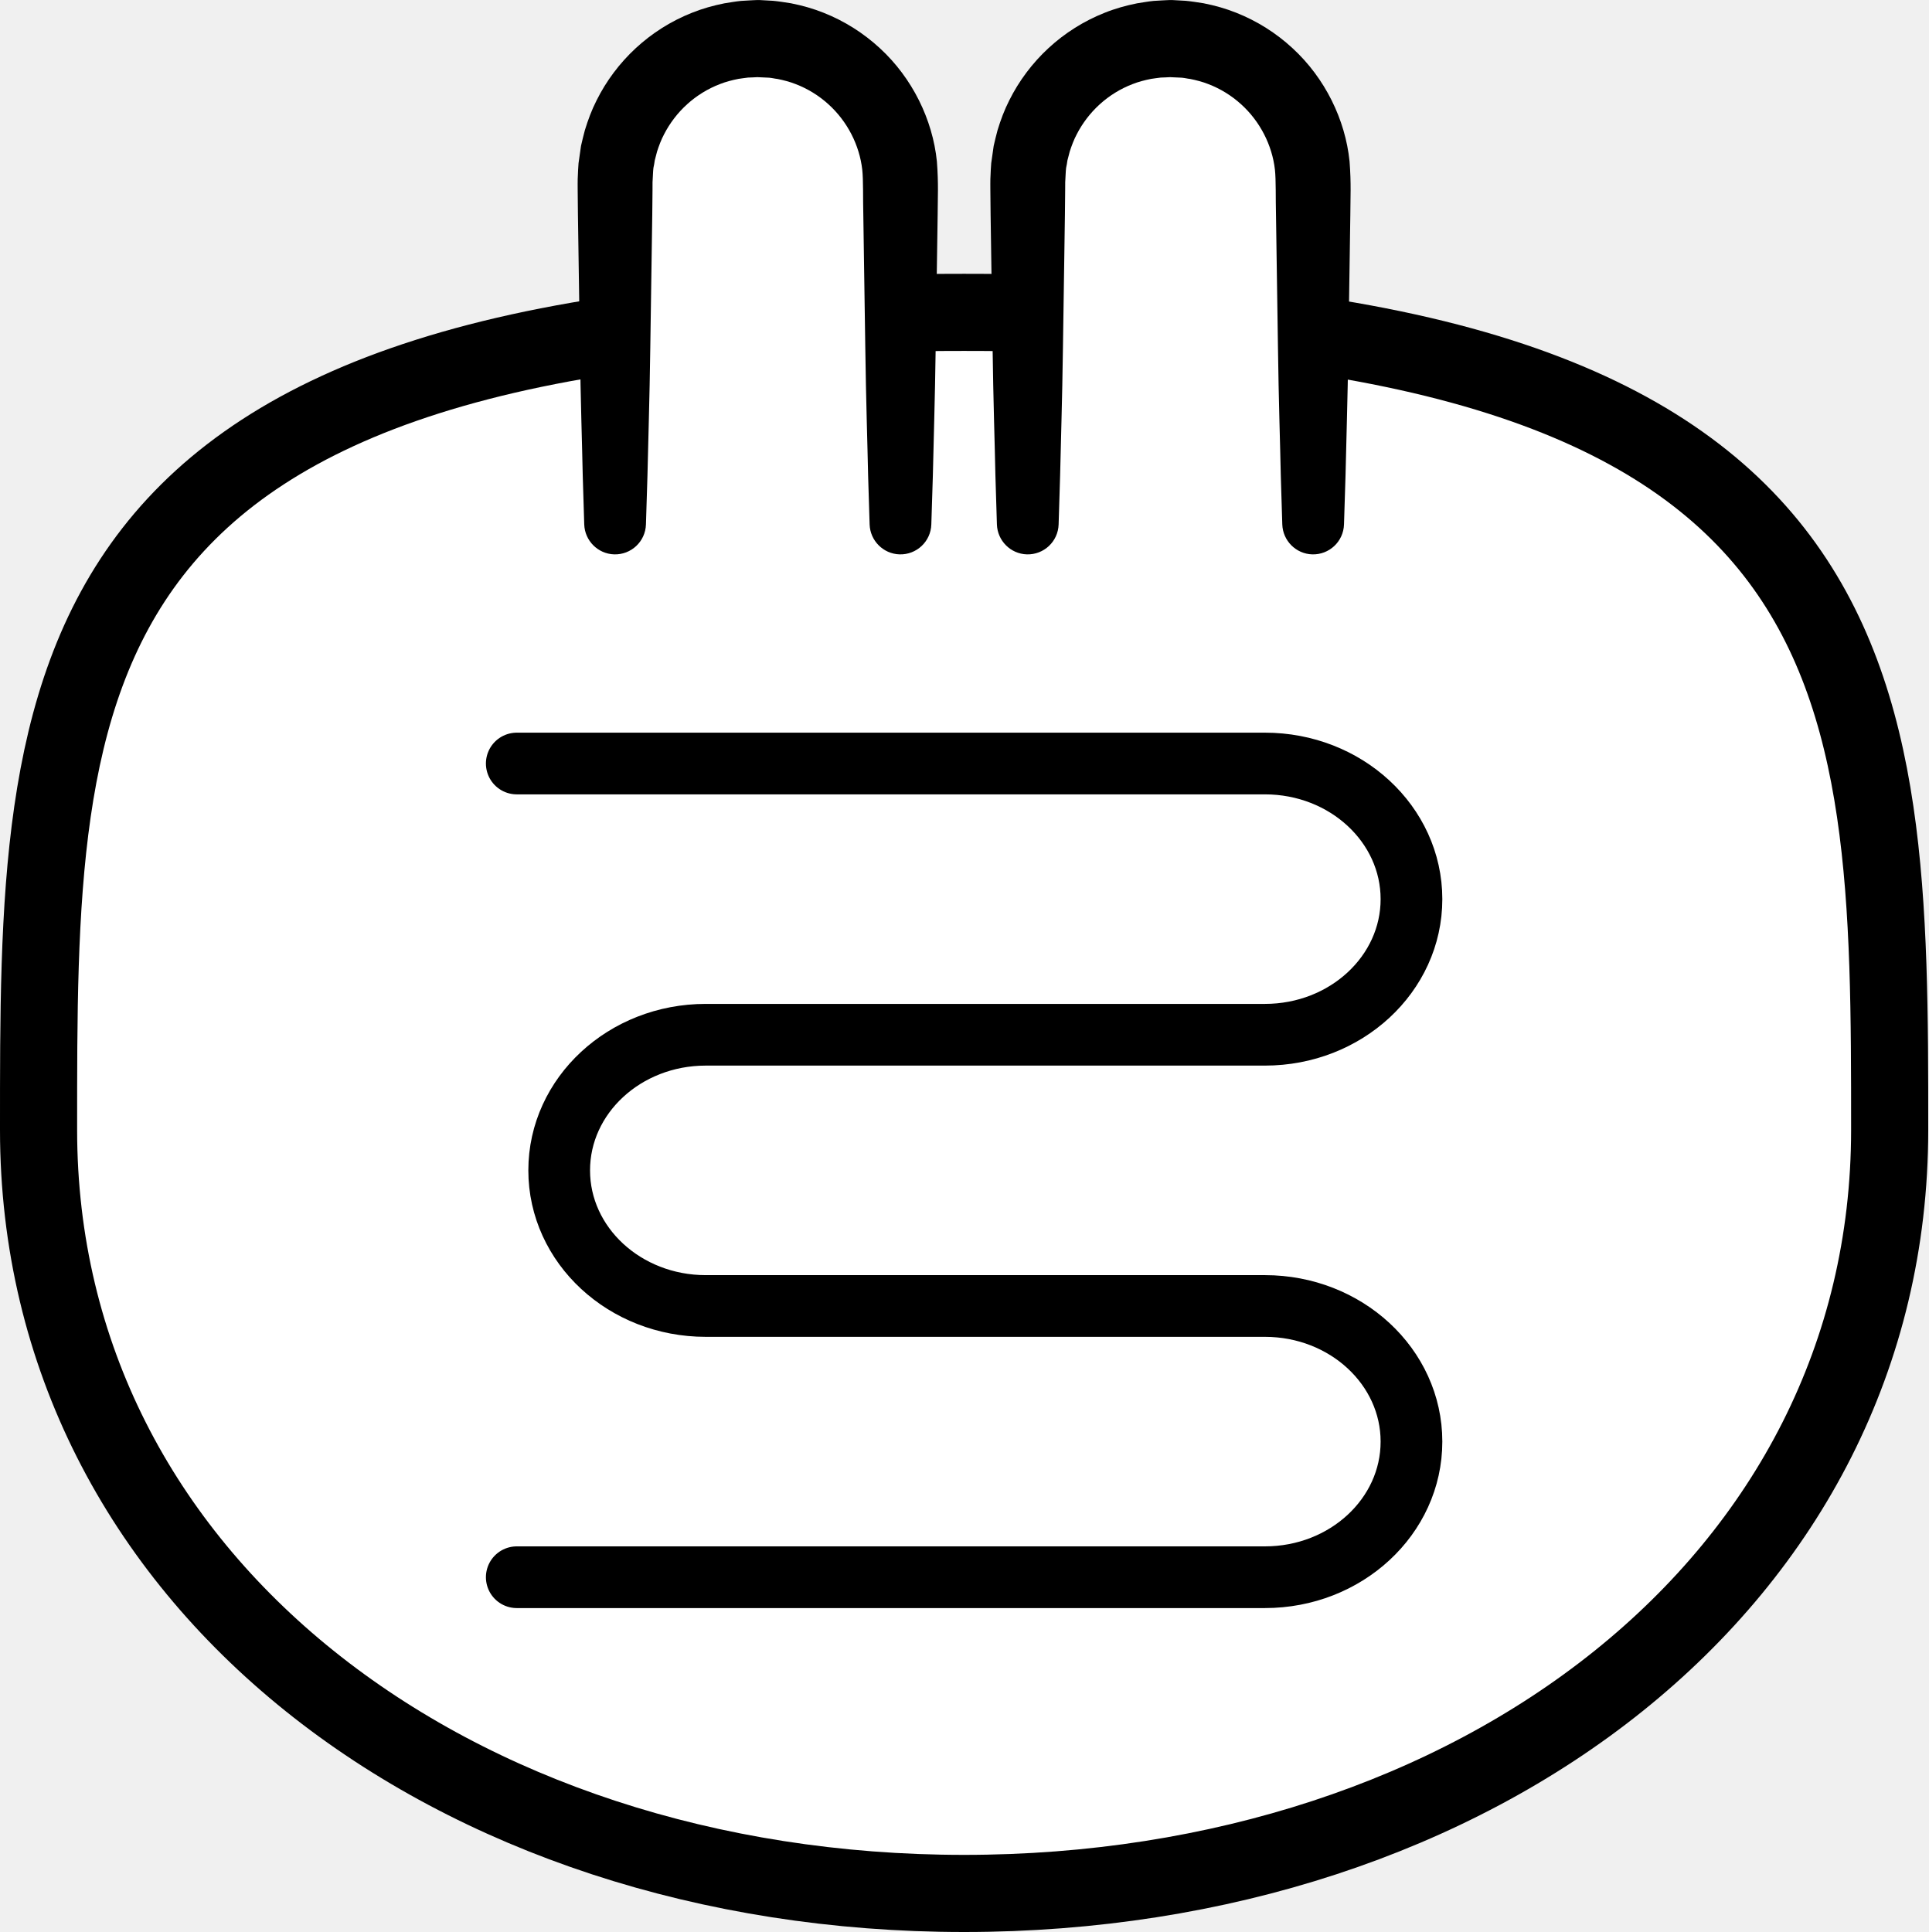
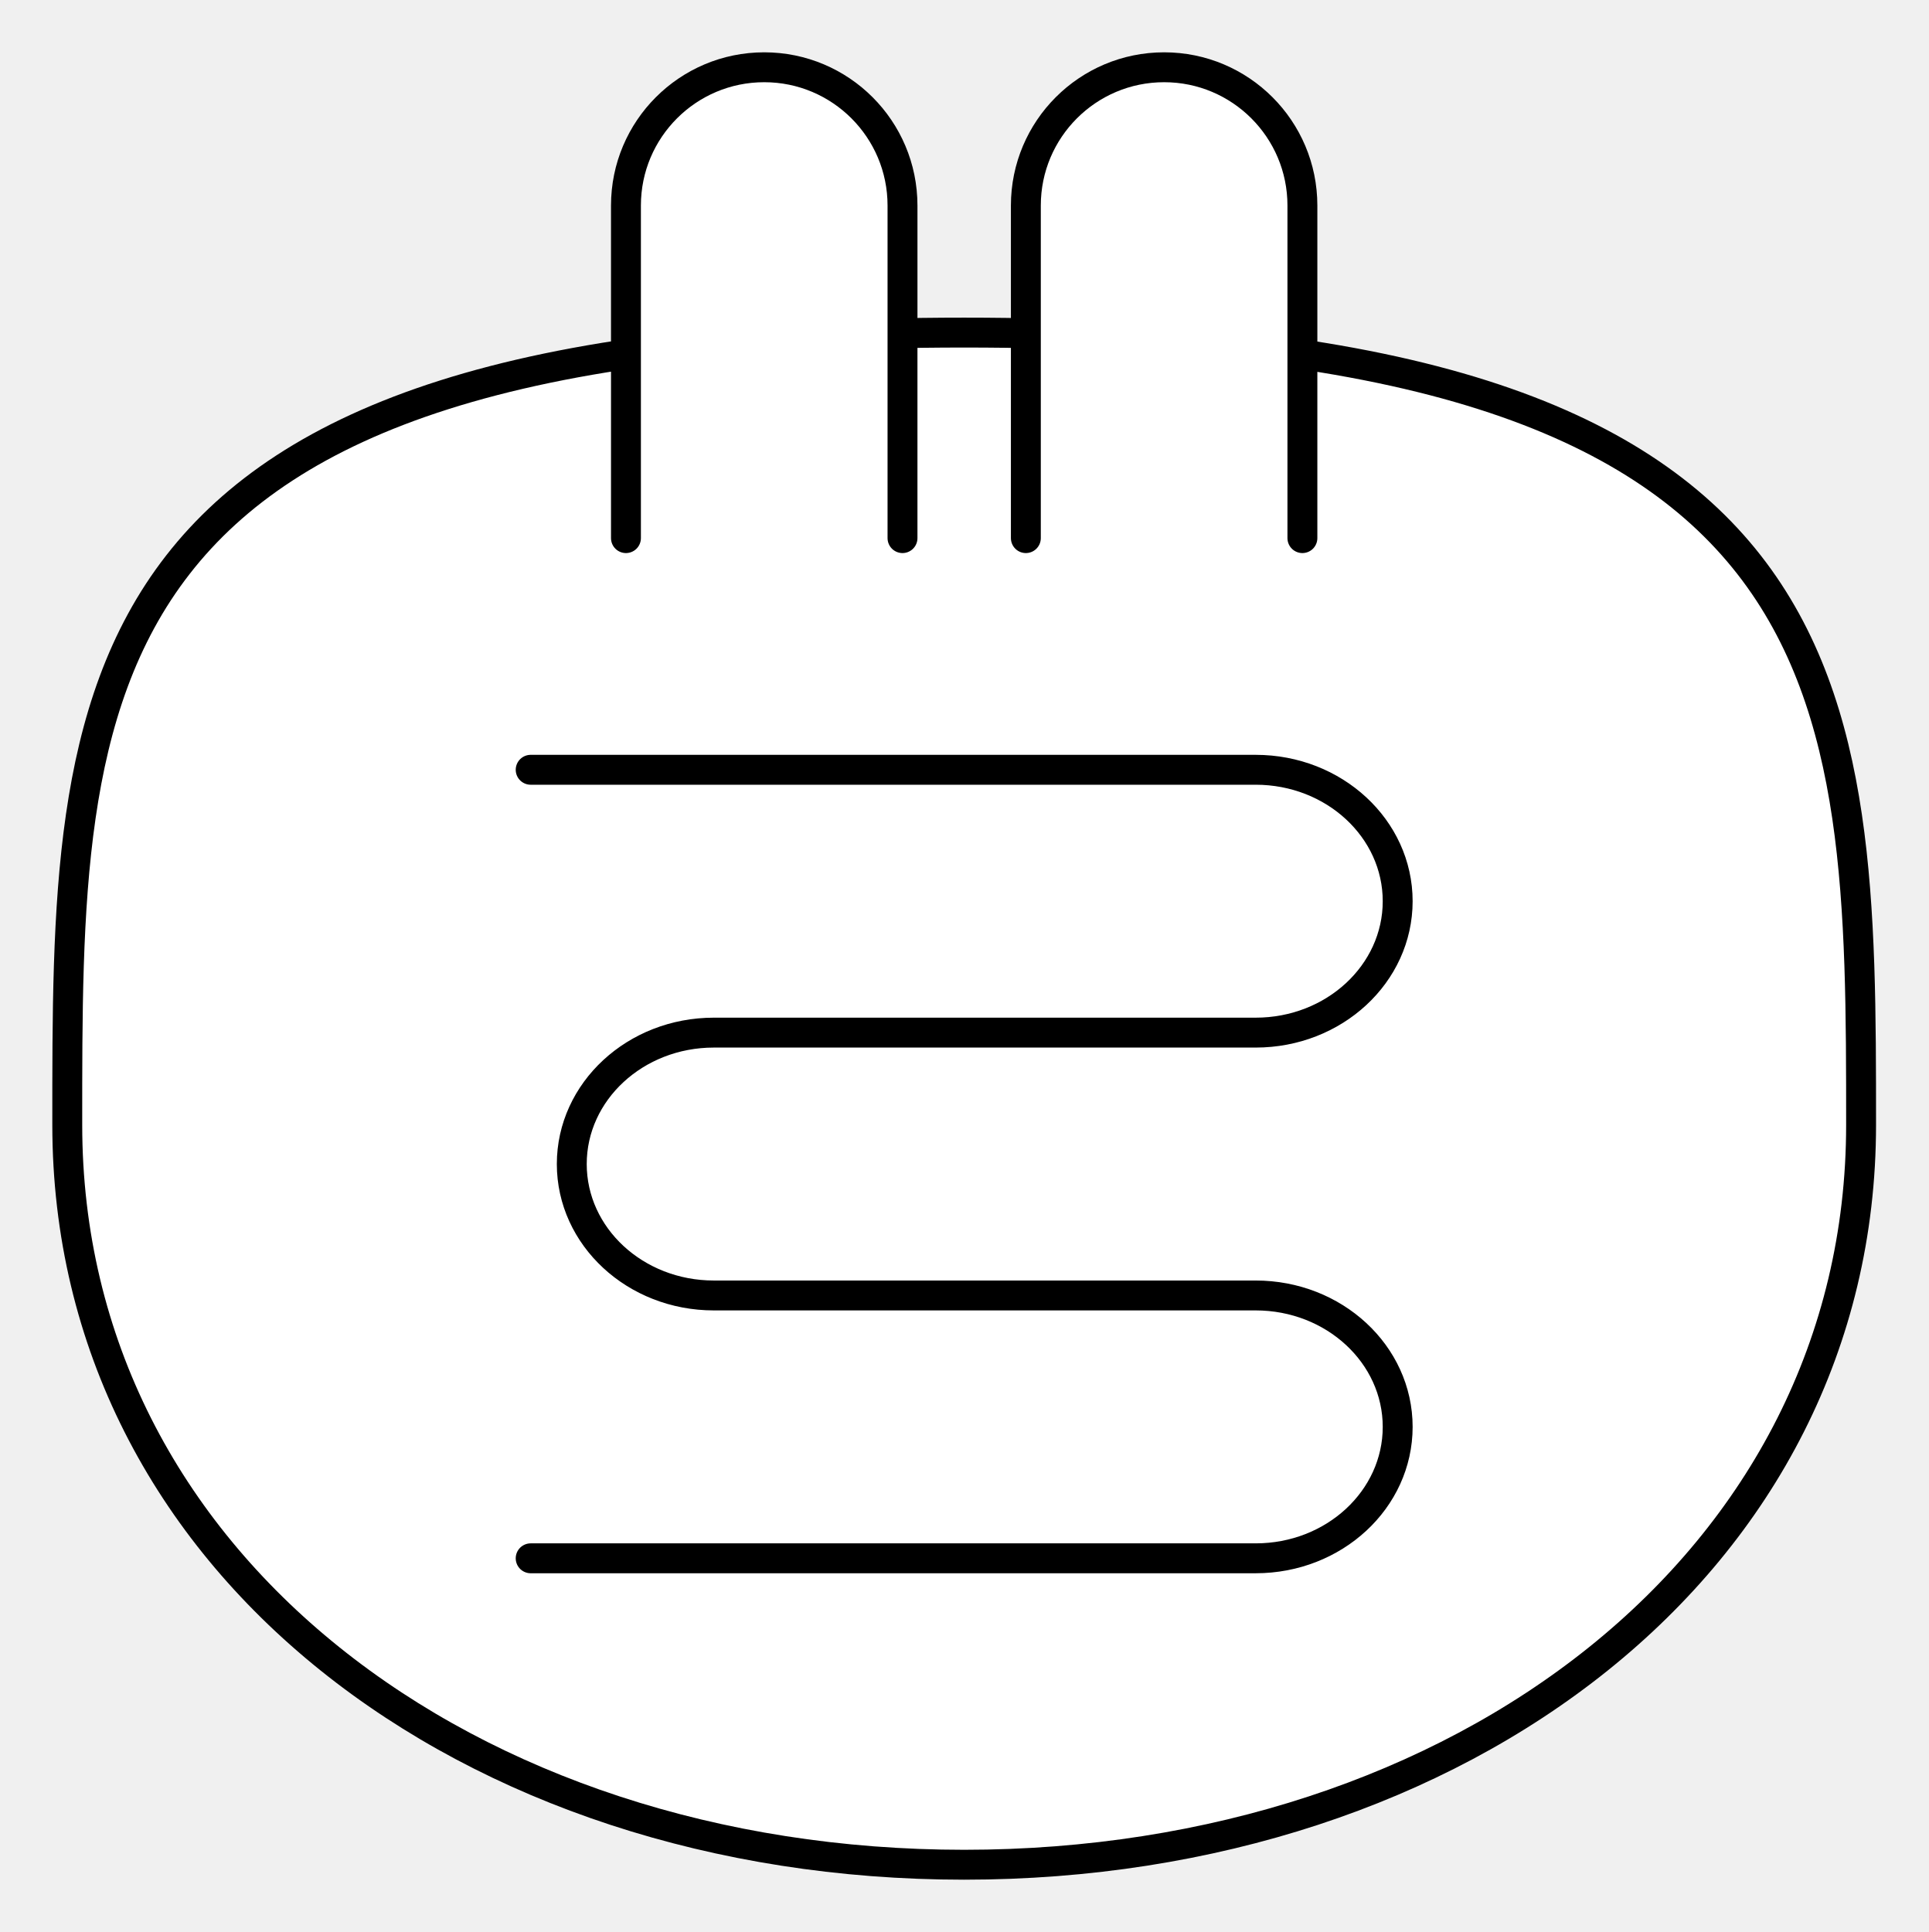
- <svg xmlns="http://www.w3.org/2000/svg" version="1.1" x="0px" y="0px" viewBox="0 0 125 125.25" style="enable-background:new 0 0 125 125.25;" xml:space="preserve">
-   <g id="jo">
-     <g id="jo_1_">
-       <path style="fill:#FFFFFF;stroke:#000000;stroke-width:5;stroke-miterlimit:10;" d="M122.5,73.25c0,29.271-26.863,49.5-60,49.5    s-60-20.229-60-49.5s-0.25-53,60-53C122.5,20.25,122.5,43.979,122.5,73.25z" />
-       <path style="fill:none;stroke:#000000;stroke-width:4;stroke-linecap:round;stroke-linejoin:round;stroke-miterlimit:10;" d="    M33.5,102.25H82c5.247,0,9.5-3.936,9.5-8.792l0,0c0-4.856-4.253-8.792-9.5-8.792H45.75c-5.247,0-9.5-3.936-9.5-8.792l0,0    c0-4.856,4.253-8.792,9.5-8.792H82c5.247,0,9.5-3.936,9.5-8.792l0,0c0-4.856-4.253-8.792-9.5-8.792H33.5" />
-       <g>
-         <path style="fill:#FFFFFF;" d="M39.874,34V11.75c0-5.109,4.141-9.25,9.25-9.25l0,0c5.109,0,9.25,4.141,9.25,9.25V34" />
-         <path d="M37.874,34c0,0-0.035-1.149-0.097-3.16c-0.04-2.011-0.139-4.884-0.184-8.332c-0.026-1.724-0.054-3.591-0.083-5.567     c-0.015-0.988-0.03-2.002-0.045-3.039c-0.005-0.519-0.011-1.043-0.016-1.572l-0.002-0.398l0.003-0.322l0.009-0.2     c0.016-0.28,0.015-0.506,0.046-0.833l0.16-1.121c0.074-0.346,0.163-0.672,0.249-1.01c0.201-0.662,0.444-1.319,0.763-1.944     c0.626-1.255,1.488-2.41,2.539-3.381c1.05-0.971,2.29-1.758,3.642-2.293c0.675-0.272,1.38-0.468,2.094-0.611     c0.36-0.055,0.72-0.123,1.082-0.158l0.545-0.032l0.273-0.014l0.136-0.006l0.068-0.003l0.034-0.002l0.161,0.002l0.861,0.048     c0.333,0.029,0.782,0.101,1.165,0.161c0.755,0.151,1.431,0.342,2.115,0.615c1.352,0.535,2.592,1.322,3.642,2.293     c2.109,1.937,3.425,4.632,3.701,7.344c0.113,1.479,0.053,2.358,0.05,3.437c-0.015,1.037-0.031,2.052-0.045,3.039     c-0.029,1.975-0.057,3.843-0.083,5.567c-0.045,3.448-0.143,6.321-0.184,8.332C60.41,32.851,60.374,34,60.374,34     c-0.034,1.105-0.957,1.972-2.061,1.939c-1.061-0.033-1.904-0.892-1.939-1.939c0,0-0.035-1.149-0.097-3.16     c-0.04-2.011-0.139-4.884-0.184-8.332c-0.026-1.724-0.054-3.591-0.083-5.567c-0.015-0.988-0.03-2.002-0.045-3.039     c-0.027-0.994,0.006-2.238-0.069-2.906c-0.179-1.577-0.959-3.124-2.196-4.24c-0.616-0.558-1.337-1.004-2.117-1.303     c-0.38-0.152-0.815-0.262-1.185-0.335c-0.185-0.018-0.301-0.058-0.54-0.081l-0.861-0.039c0.246,0.007,0.057,0.003,0.107,0.004     l-0.02,0.001l-0.039,0.002l-0.079,0.004l-0.158,0.008l-0.316,0.012c-0.209,0.018-0.415,0.061-0.623,0.085     c-0.41,0.081-0.816,0.185-1.205,0.339c-0.779,0.299-1.501,0.745-2.117,1.303c-0.616,0.557-1.125,1.224-1.496,1.947     c-0.192,0.36-0.332,0.74-0.456,1.121l-0.15,0.575c-0.021,0.163-0.05,0.323-0.085,0.483c-0.027,0.208-0.033,0.52-0.05,0.773     l-0.011,0.2c-0.003,0.118,0.003-0.133,0.002-0.098l0,0.025l0,0.05l0,0.1L42.3,12.33c-0.005,0.529-0.011,1.053-0.016,1.572     c-0.015,1.037-0.031,2.052-0.045,3.039c-0.029,1.975-0.057,3.843-0.083,5.567c-0.045,3.448-0.143,6.321-0.184,8.332     C41.91,32.851,41.874,34,41.874,34c-0.034,1.105-0.957,1.972-2.061,1.939C38.752,35.906,37.909,35.046,37.874,34z" />
-       </g>
-       <g>
-         <path style="fill:#FFFFFF;" d="M66.626,34V11.75c0-5.109,4.141-9.25,9.25-9.25l0,0c5.109,0,9.25,4.141,9.25,9.25V34" />
-         <path d="M64.626,34c0,0-0.035-1.149-0.097-3.16c-0.04-2.011-0.139-4.884-0.184-8.332c-0.026-1.724-0.054-3.591-0.083-5.567     c-0.015-0.988-0.03-2.002-0.045-3.039c-0.005-0.519-0.011-1.043-0.016-1.572l-0.002-0.398l0.003-0.322l0.009-0.2     c0.016-0.28,0.015-0.506,0.046-0.833l0.16-1.121c0.074-0.346,0.163-0.672,0.249-1.01c0.201-0.662,0.444-1.319,0.763-1.944     c0.626-1.255,1.488-2.41,2.539-3.381c1.05-0.971,2.29-1.758,3.642-2.293c0.675-0.272,1.38-0.468,2.094-0.611     c0.36-0.055,0.72-0.123,1.082-0.158l0.545-0.032l0.273-0.014l0.136-0.006l0.068-0.003l0.034-0.002l0.161,0.002l0.861,0.048     c0.333,0.029,0.782,0.101,1.165,0.161c0.755,0.151,1.431,0.342,2.115,0.615c1.352,0.535,2.592,1.322,3.642,2.293     c2.109,1.937,3.425,4.632,3.701,7.344c0.113,1.479,0.053,2.358,0.05,3.437c-0.015,1.037-0.031,2.052-0.045,3.039     c-0.029,1.975-0.057,3.843-0.083,5.567c-0.045,3.448-0.143,6.321-0.184,8.332C87.161,32.851,87.126,34,87.126,34     c-0.034,1.105-0.957,1.972-2.061,1.939c-1.061-0.033-1.904-0.892-1.939-1.939c0,0-0.035-1.149-0.097-3.16     c-0.04-2.011-0.139-4.884-0.184-8.332c-0.026-1.724-0.054-3.591-0.083-5.567c-0.015-0.988-0.03-2.002-0.045-3.039     c-0.027-0.994,0.006-2.238-0.069-2.906c-0.179-1.577-0.959-3.124-2.196-4.24c-0.616-0.558-1.337-1.004-2.117-1.303     c-0.38-0.152-0.815-0.262-1.185-0.335c-0.185-0.018-0.301-0.058-0.54-0.081l-0.861-0.039c0.246,0.007,0.057,0.003,0.107,0.004     l-0.02,0.001l-0.039,0.002l-0.079,0.004L75.56,5.017l-0.316,0.012c-0.209,0.018-0.415,0.061-0.623,0.085     c-0.41,0.081-0.816,0.185-1.205,0.339c-0.779,0.299-1.501,0.745-2.117,1.303c-0.616,0.557-1.125,1.224-1.496,1.947     c-0.192,0.36-0.332,0.74-0.456,1.121l-0.15,0.575c-0.021,0.163-0.05,0.323-0.085,0.483c-0.027,0.208-0.033,0.52-0.05,0.773     l-0.011,0.2c-0.003,0.118,0.003-0.133,0.002-0.098l0,0.025l0,0.05l0,0.1l-0.002,0.398c-0.005,0.529-0.011,1.053-0.016,1.572     c-0.015,1.037-0.031,2.052-0.045,3.039c-0.029,1.975-0.057,3.843-0.083,5.567c-0.045,3.448-0.143,6.321-0.184,8.332     C68.661,32.851,68.626,34,68.626,34c-0.034,1.105-0.957,1.972-2.061,1.939C65.503,35.906,64.66,35.046,64.626,34z" />
-       </g>
-     </g>
+ <svg xmlns="http://www.w3.org/2000/svg" viewBox="-2 -2 129 129.25">
+   <g id="jo" stroke="#000" stroke-miterlimit="10">
+     <path d="M122.5 73.25c0 29.27-26.863 49.5-60 49.5s-60-20.23-60-49.5-.25-53 60-53c60 0 60 23.73 60 53z" fill="#FFF" stroke-width="5" />
+     <path d="M33.5 102.25H82c5.247 0 9.5-3.936 9.5-8.792s-4.253-8.792-9.5-8.792H45.75c-5.247 0-9.5-3.936-9.5-8.792s4.253-8.792 9.5-8.792H82c5.247 0 9.5-3.936 9.5-8.792s-4.253-8.792-9.5-8.792H33.5" fill="none" stroke-width="4" stroke-linecap="round" stroke-linejoin="round" />
+     <path d="M39.874 34V11.75a9.25 9.25 0 0 1 9.25-9.25 9.25 9.25 0 0 1 9.25 9.25V34M66.626 34V11.75a9.25 9.25 0 0 1 9.25-9.25 9.25 9.25 0 0 1 9.25 9.25V34" fill="#FFF" stroke-width="5" stroke-linecap="round" stroke-linejoin="round" />
  </g>
-   <g id="Layer_1">
- </g>
+   <style>path{stroke-width:2;vector-effect:non-scaling-stroke}</style>
</svg>
